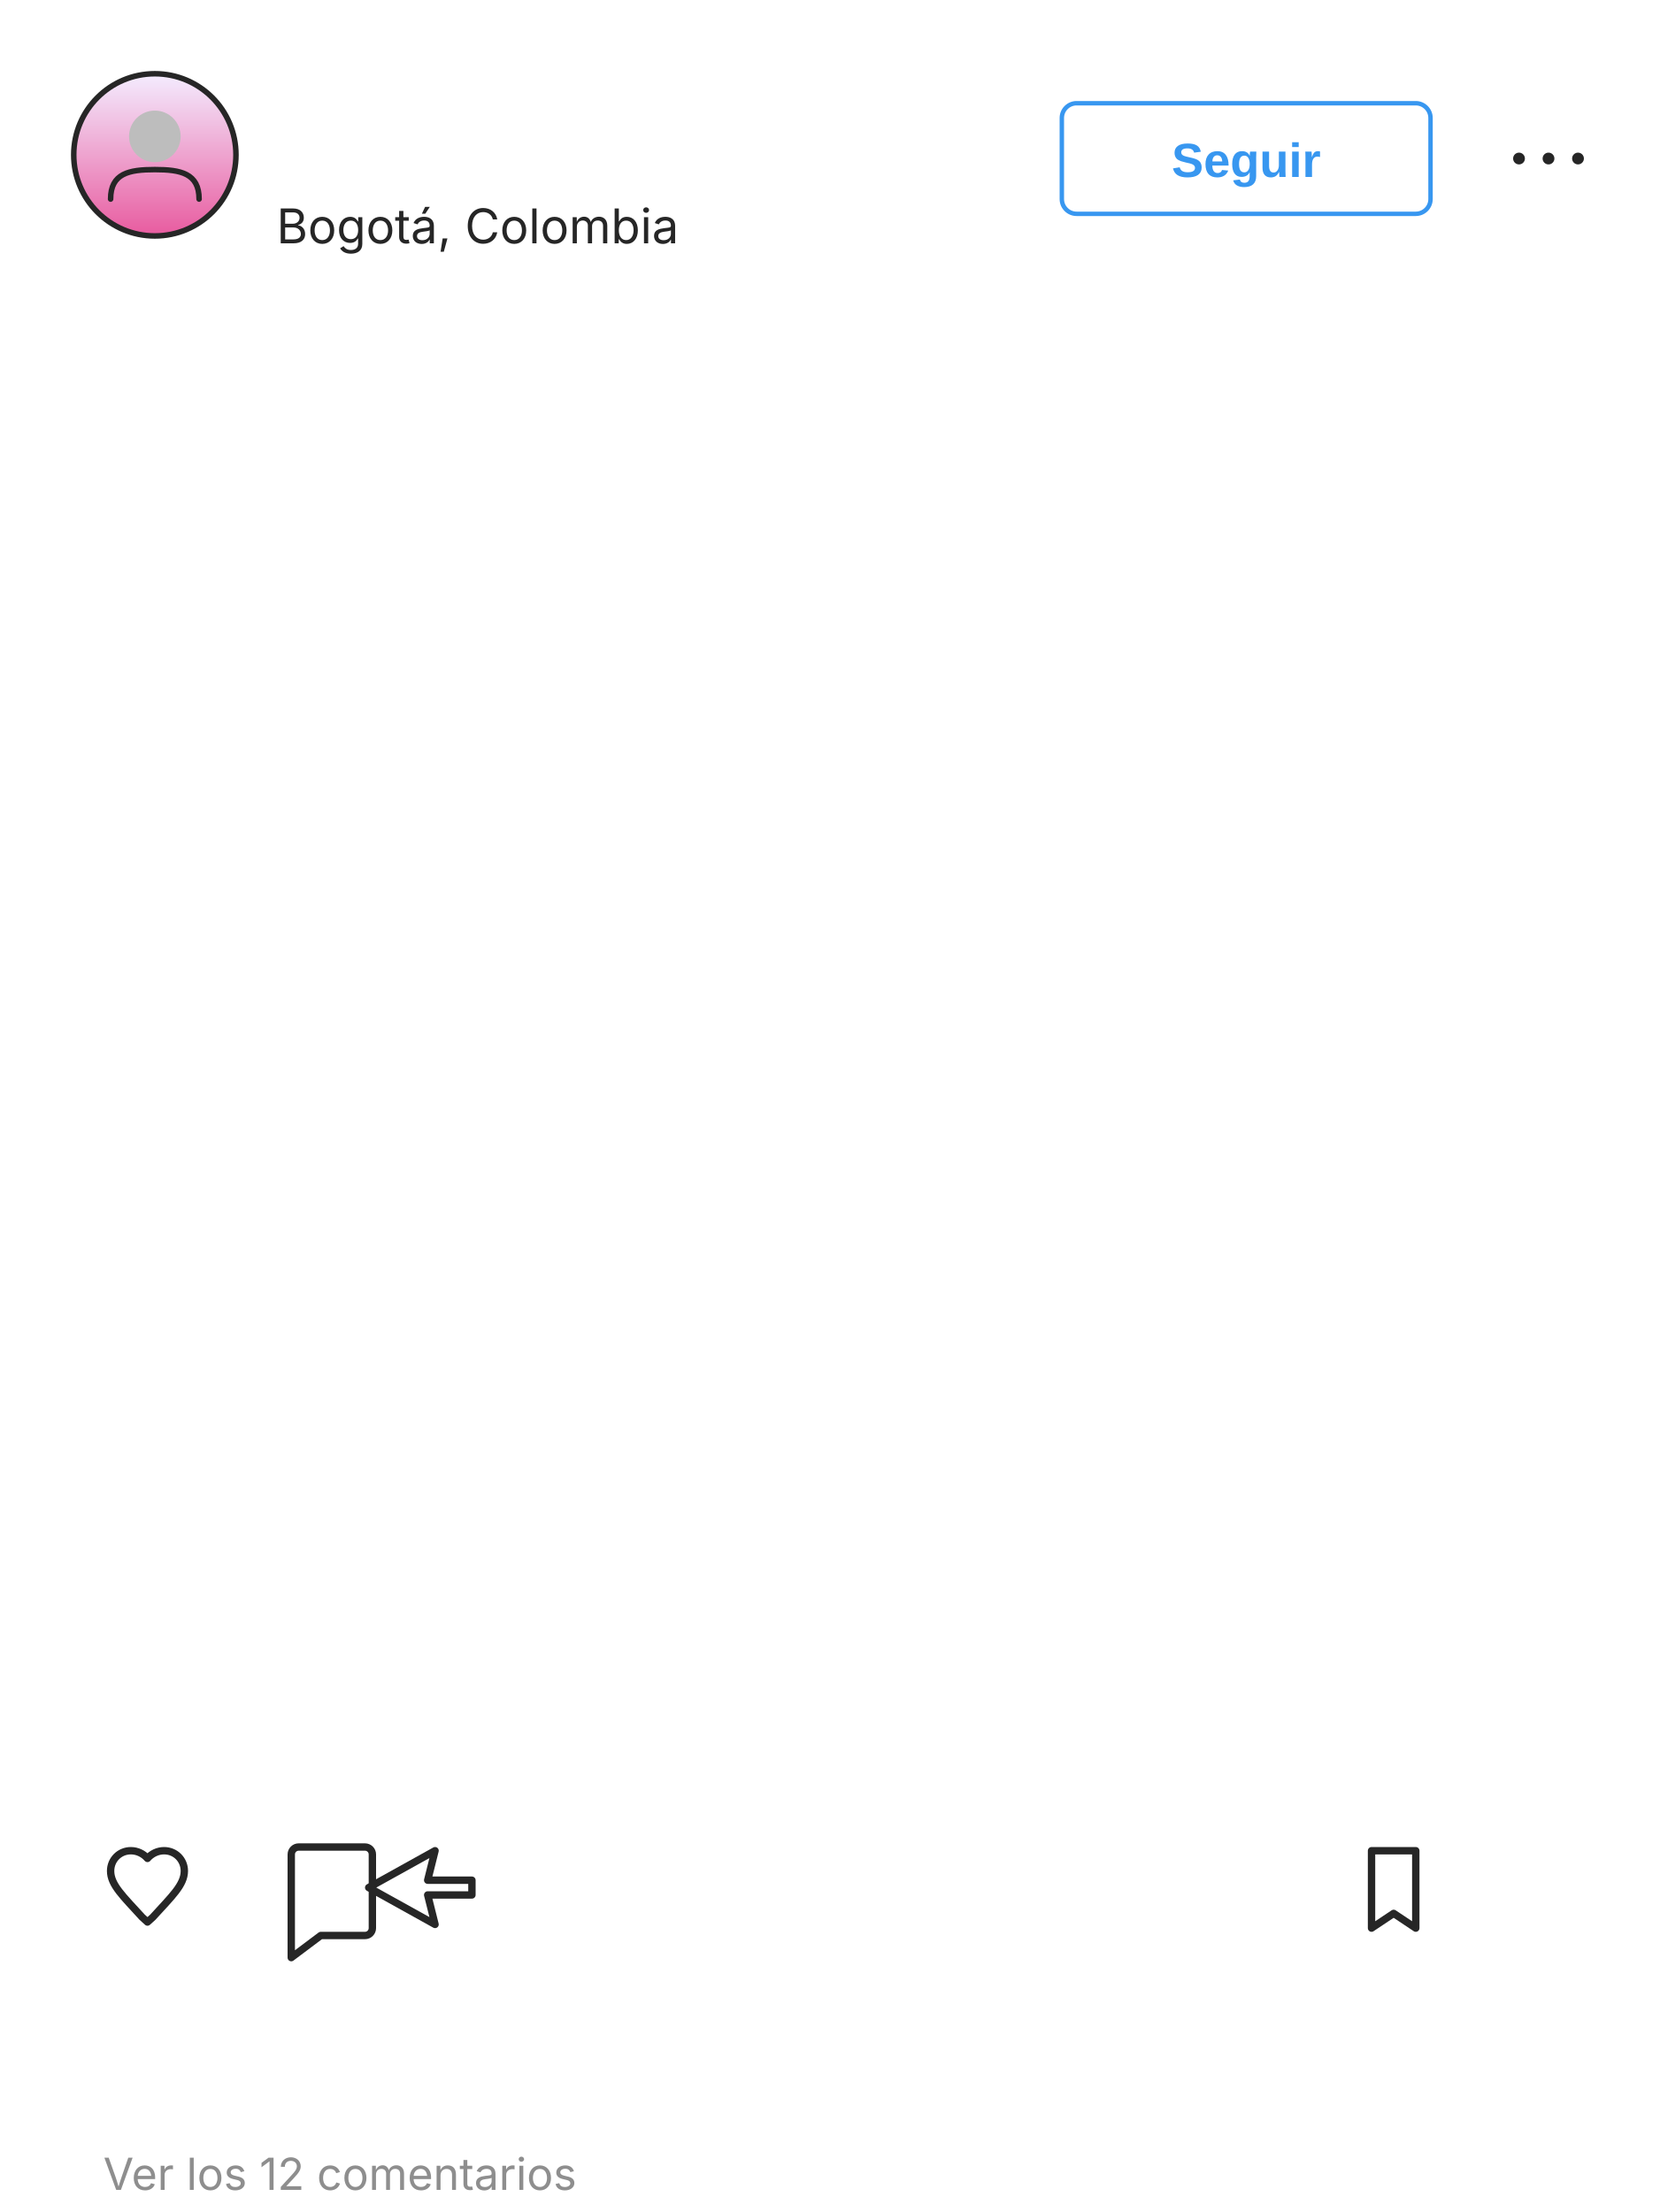
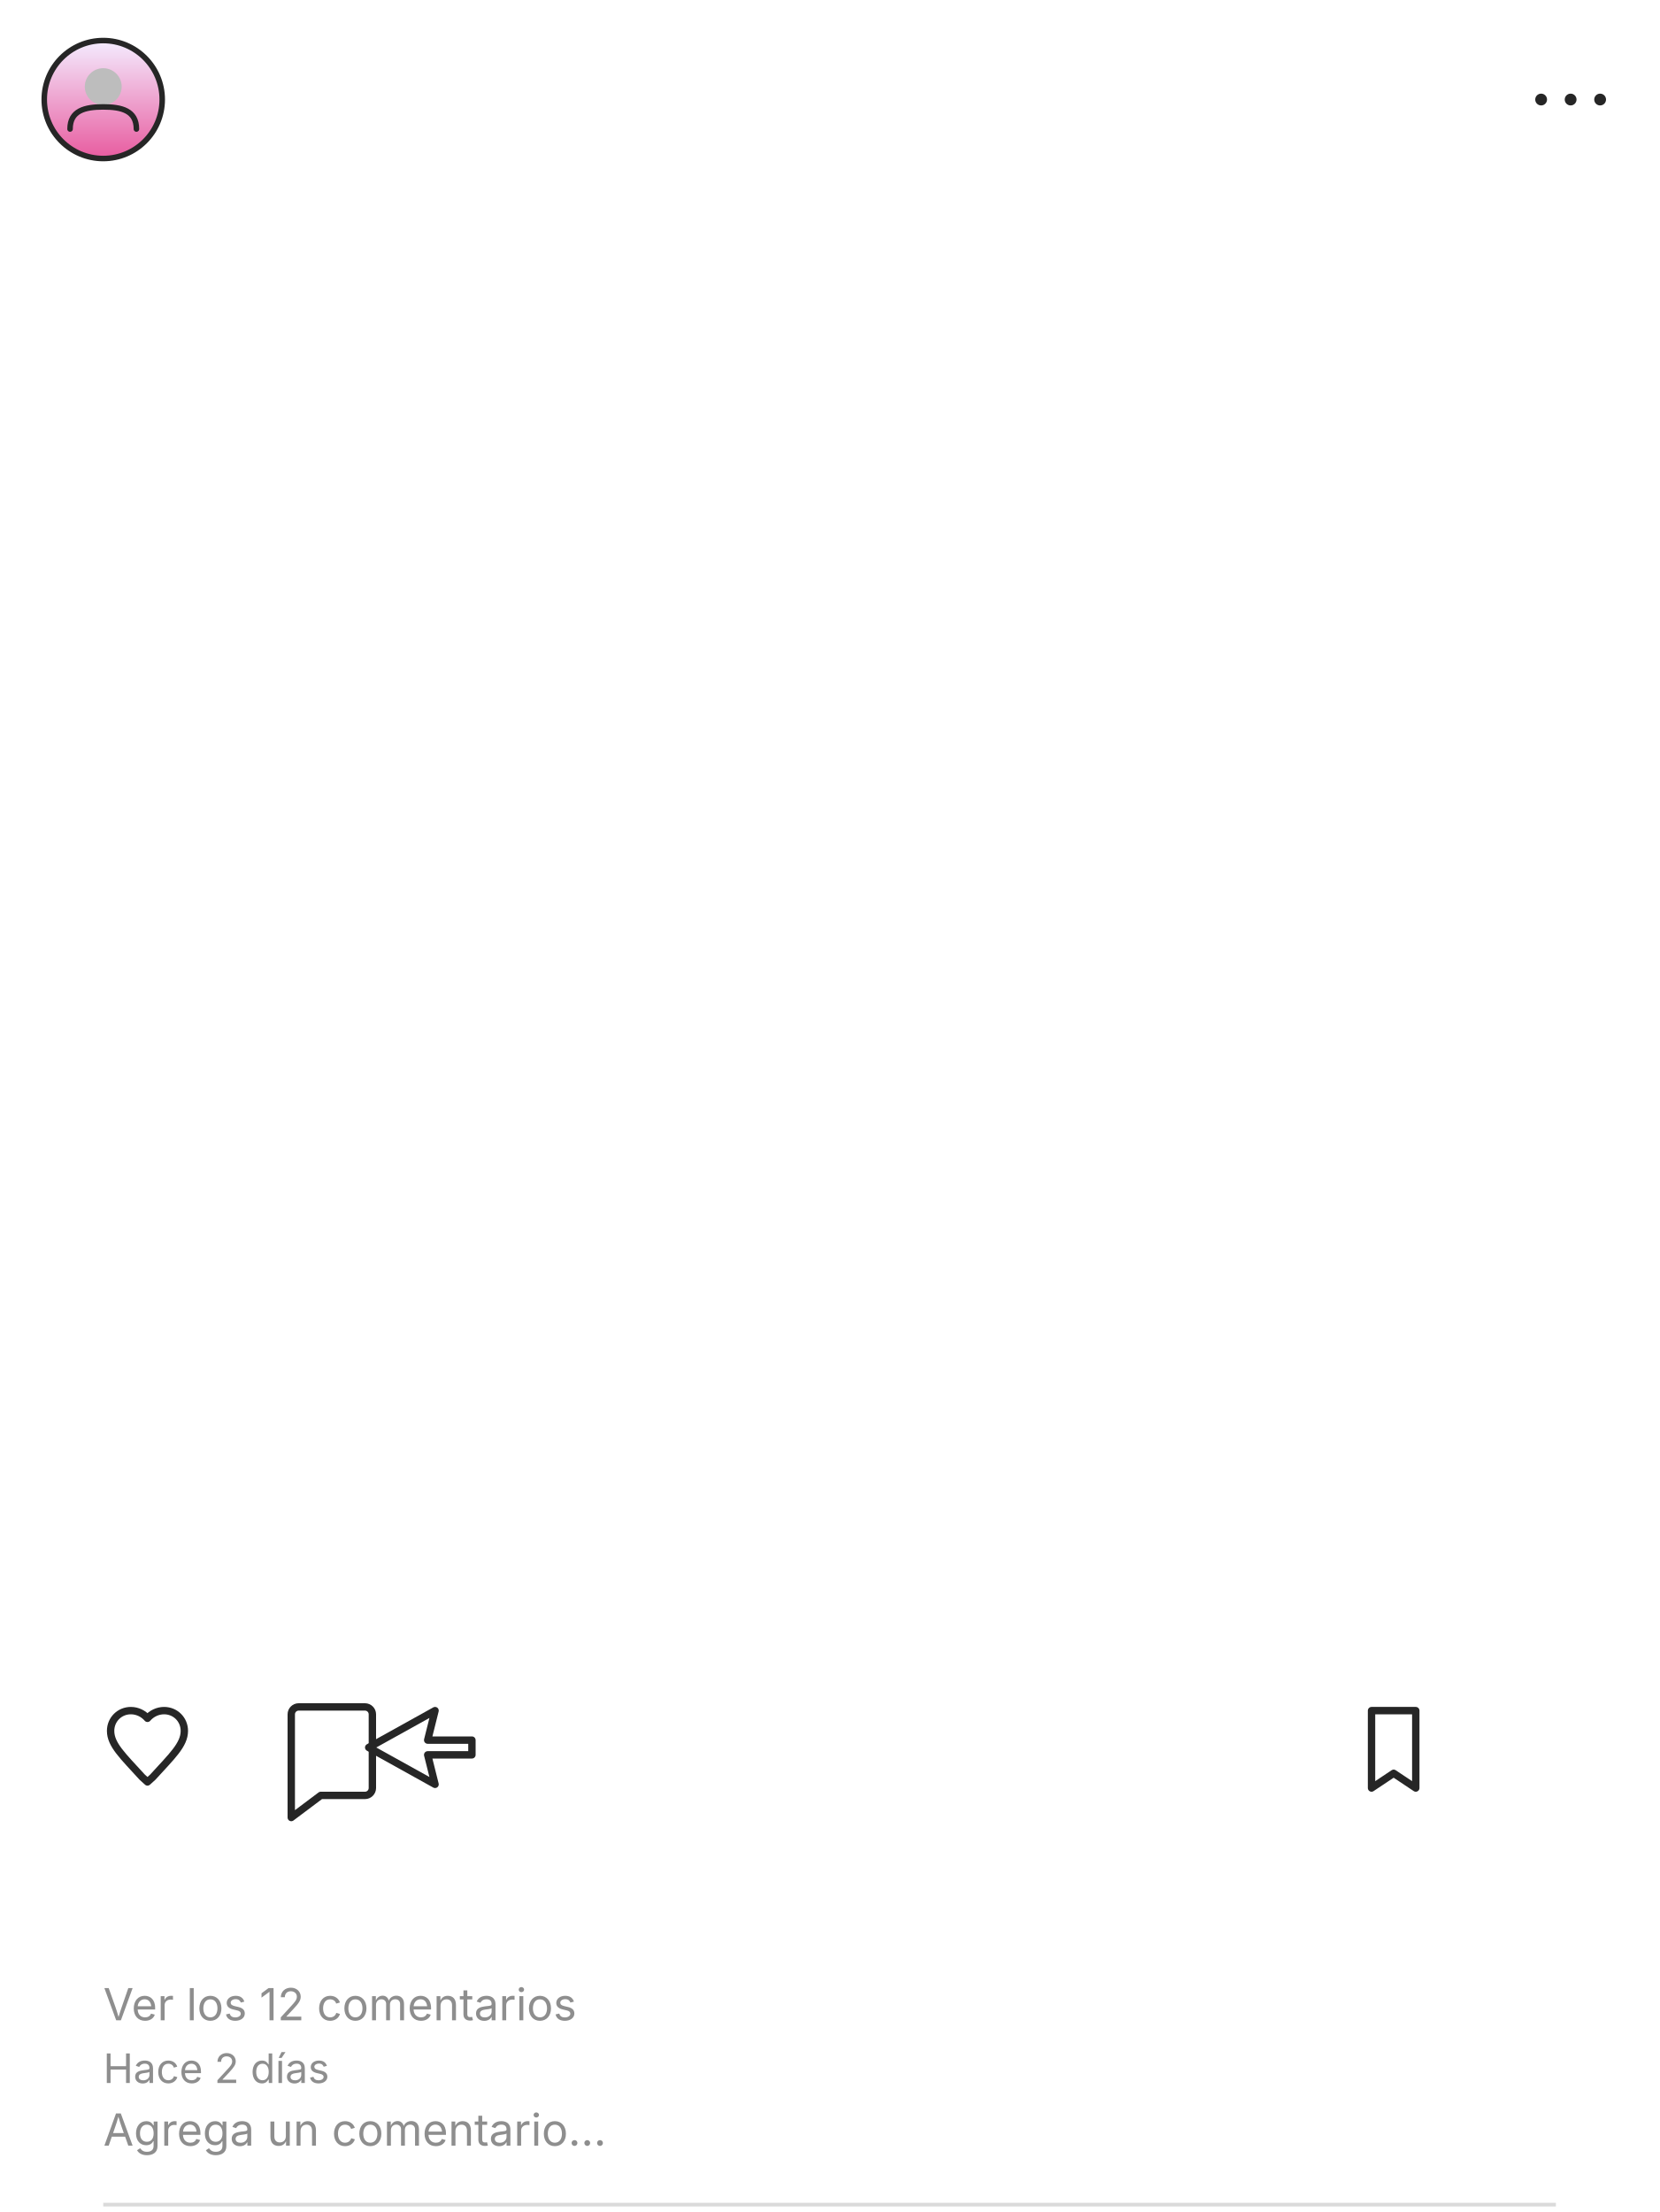
<svg xmlns="http://www.w3.org/2000/svg" width="450" height="600" viewBox="0 0 450 600" fill="none">
  <defs>
-     <linearGradient id="avatarGradient" x1="42" y1="20" x2="42" y2="64" gradientUnits="userSpaceOnUse">
+     <linearGradient id="avatarGradient" x1="28" y1="11" x2="28" y2="43" gradientUnits="userSpaceOnUse">
      <stop offset="0" stop-color="#F4ECFF" />
      <stop offset="1" stop-color="#E85B9F" />
    </linearGradient>
  </defs>
  <g id="header">
-     <circle cx="42" cy="42" r="22" fill="url(#avatarGradient)" stroke="#262626" stroke-width="1.5" />
-     <circle cx="42" cy="37" r="7" fill="#BDBDBD" />
-     <path d="M30 54 C30 47 35 46 42 46 C49 46 54 47 54 54" stroke="#262626" stroke-width="1.5" stroke-linecap="round" fill="none" />
-     <text x="75" y="66" font-family="Inter, Arial, sans-serif" font-size="13" fill="#262626">Bogotá, Colombia</text>
-     <rect x="288" y="28" width="100" height="30" rx="4" stroke="#3897f0" stroke-width="1.2" />
-     <text x="338" y="48" font-family="Arial, Helvetica, sans-serif" font-weight="bold" font-size="13" fill="#3897f0" text-anchor="middle">Seguir</text>
-     <circle cx="412" cy="43" r="1.6" fill="#262626" />
-     <circle cx="420" cy="43" r="1.6" fill="#262626" />
-     <circle cx="428" cy="43" r="1.6" fill="#262626" />
+     <circle cx="28" cy="27" r="16" fill="url(#avatarGradient)" stroke="#262626" stroke-width="1.5" />
+     <circle cx="28" cy="23.5" r="5" fill="#BDBDBD" />
+     <path d="M19 35 C19 30 23 29 28 29 C33 29 37 30 37 35" stroke="#262626" stroke-width="1.5" stroke-linecap="round" fill="none" />
+     <circle cx="418" cy="27" r="1.6" fill="#262626" />
+     <circle cx="426" cy="27" r="1.6" fill="#262626" />
+     <circle cx="434" cy="27" r="1.6" fill="#262626" />
  </g>
-   <g id="actions" transform="translate(28, 500)">
+   <g id="actions" transform="translate(28, 462)">
    <path d="M12 21.35l-1.45-1.32C5.4 14.36 2 11.28 2 7.5 2 4.42 4.42 2 7.5 2c1.74 0 3.41.81 4.5 2.09C13.09 2.81 14.76 2 16.5 2 19.58 2 22 4.42 22 7.5c0 3.78-3.4 6.86-8.55 12.54L12 21.35z" stroke="#262626" stroke-width="2" stroke-linejoin="round" fill="none" />
    <path d="M45 25c0 1.1-.9 2-2 2H31l-8 6V5c0-1.1.9-2 2-2h18c1.1 0 2 .9 2 2v20z" stroke="#262626" stroke-width="2" stroke-linejoin="round" fill="none" transform="translate(28, -2)" />
    <path d="M2 12l18-10-2 8h12v4H18l2 8L2 12z" stroke="#262626" stroke-width="2" stroke-linejoin="round" fill="none" transform="translate(70, 0)" />
    <path d="M344 2v21l6-4 6 4V2h-12z" stroke="#262626" stroke-width="2" stroke-linejoin="round" fill="none" />
  </g>
-   <text x="28" y="594" font-family="Inter, Arial, sans-serif" font-size="12" fill="#8e8e8e">Ver los 12 comentarios</text>
+   <text x="28" y="548" font-family="Inter, Arial, sans-serif" font-size="12" fill="#8e8e8e">Ver los 12 comentarios</text>
+   <text x="28" y="565" font-family="Inter, Arial, sans-serif" font-size="11" fill="#8e8e8e">Hace 2 días</text>
+   <text x="28" y="582" font-family="Inter, Arial, sans-serif" font-size="12" fill="#8e8e8e">Agrega un comentario...</text>
+   <line x1="28" y1="598" x2="422" y2="598" stroke="#DBDBDB" stroke-width="1" />
</svg>
